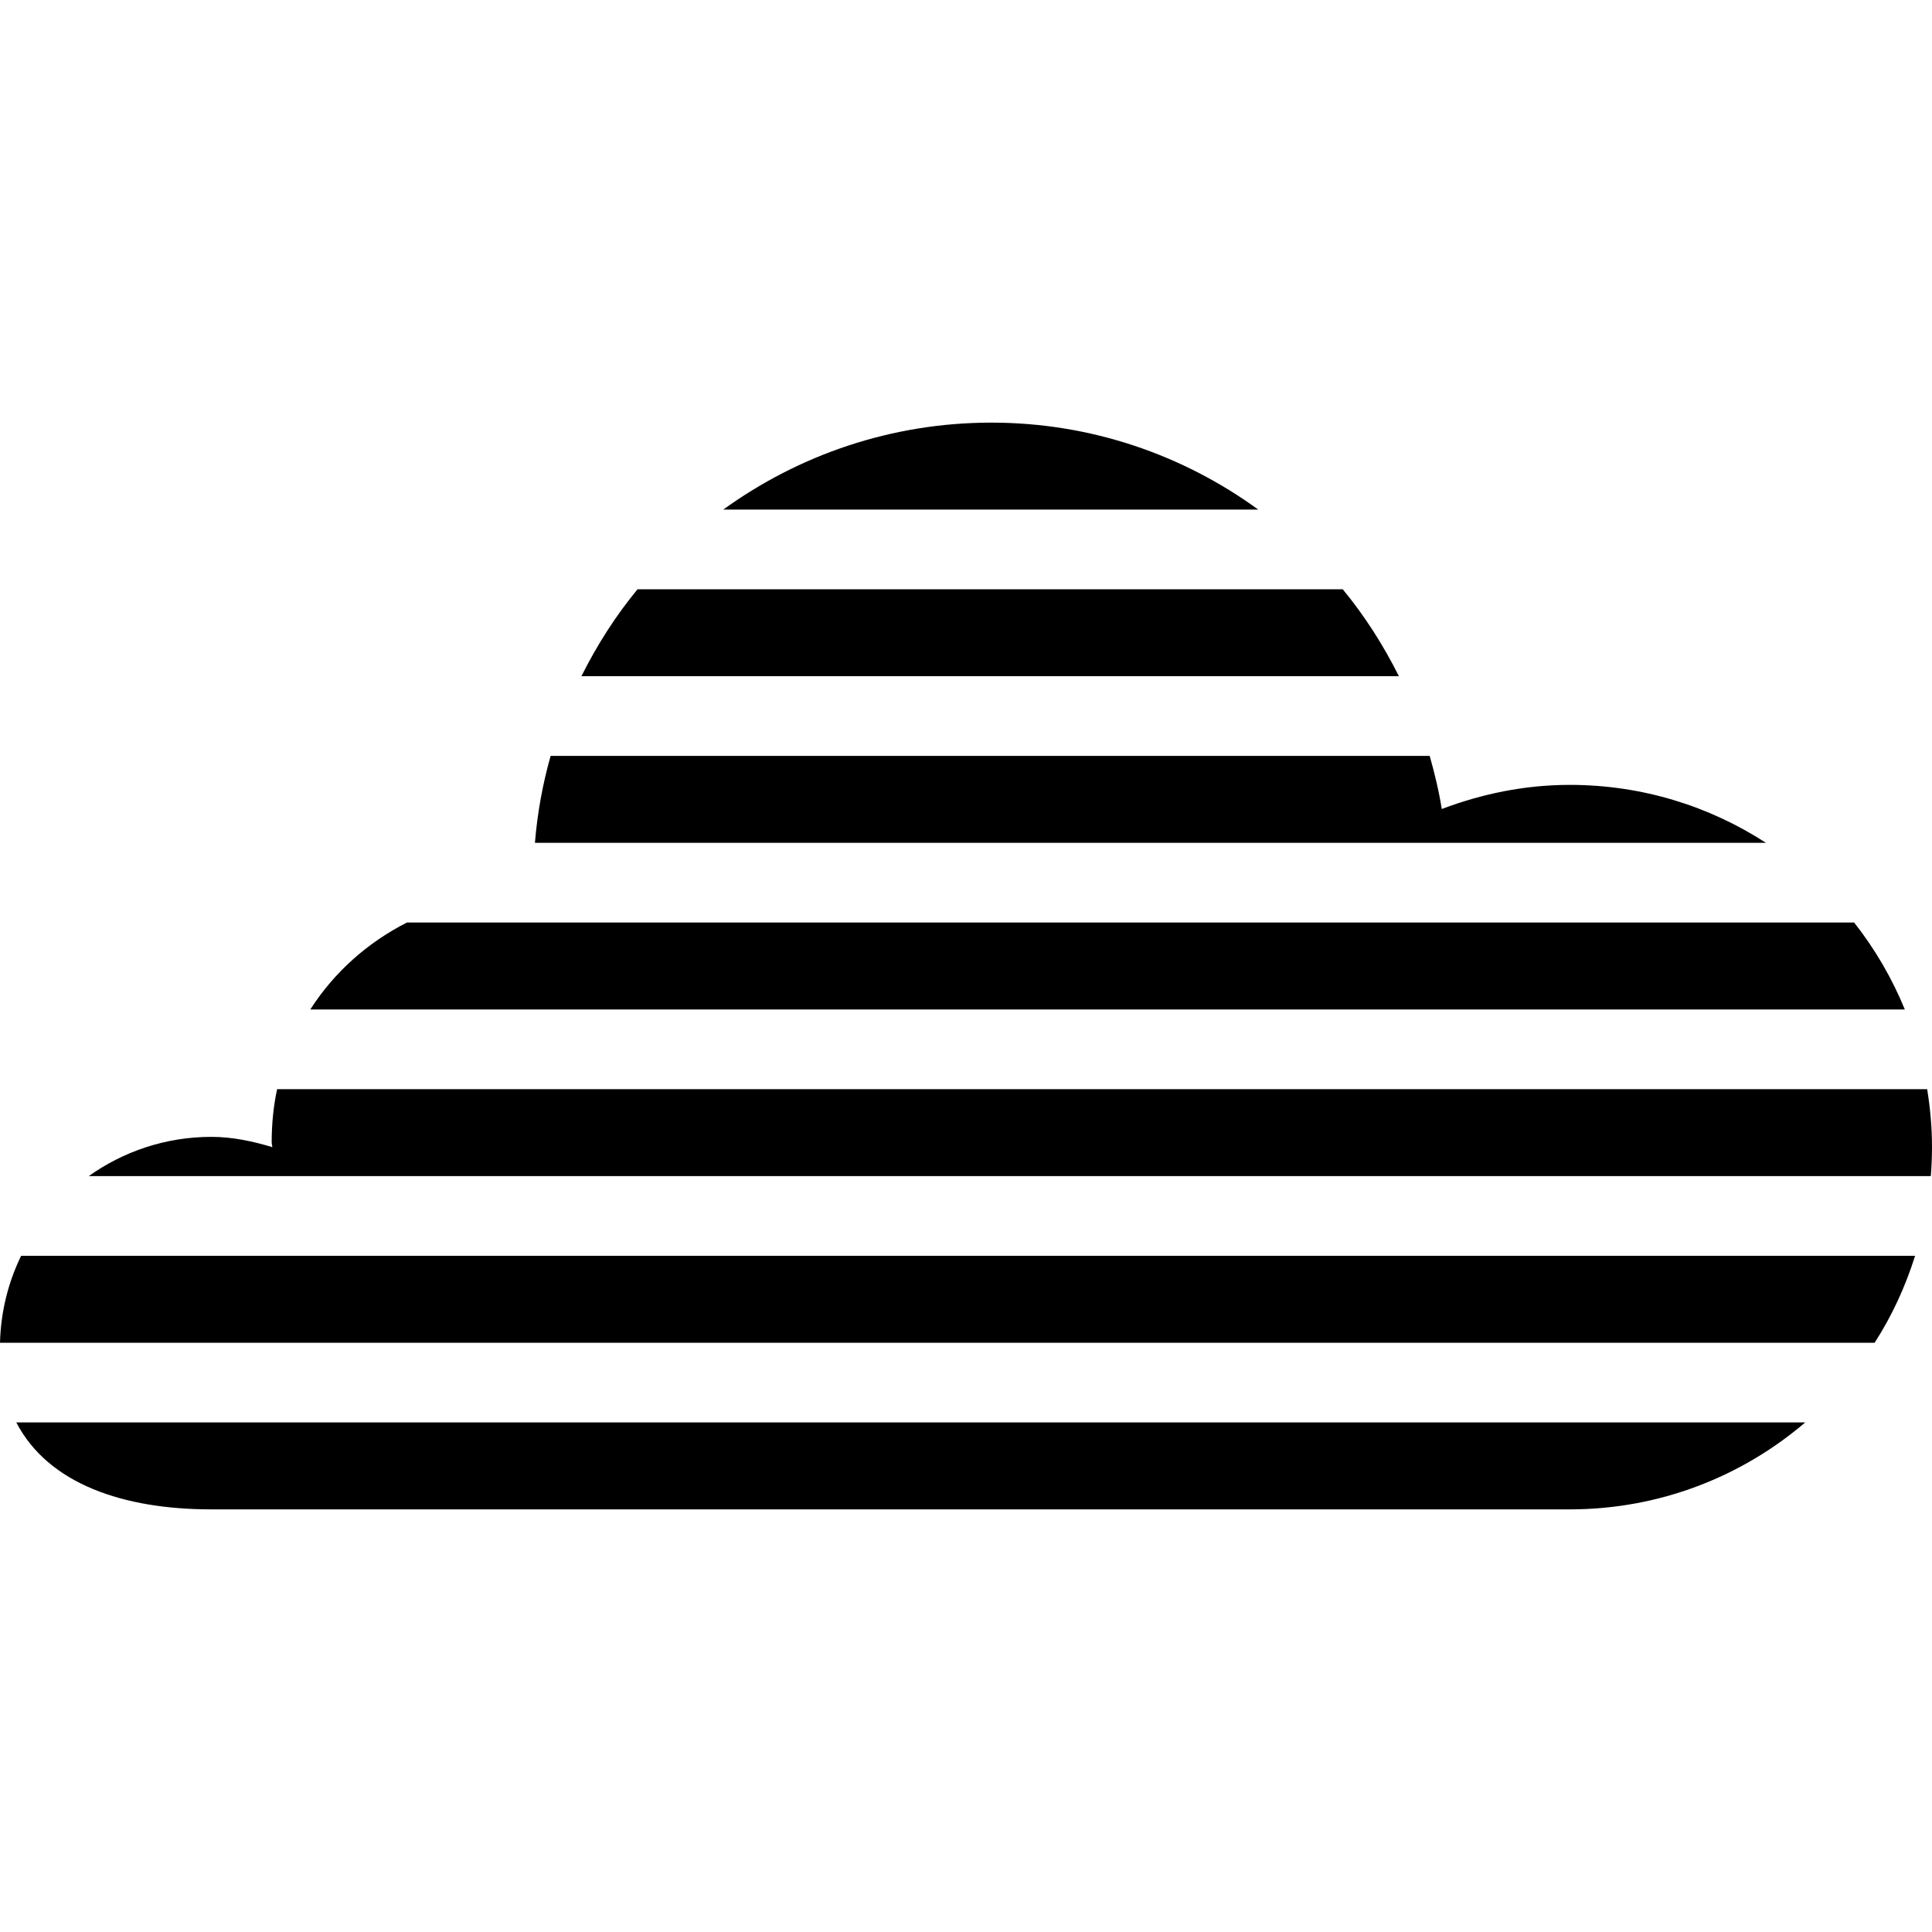
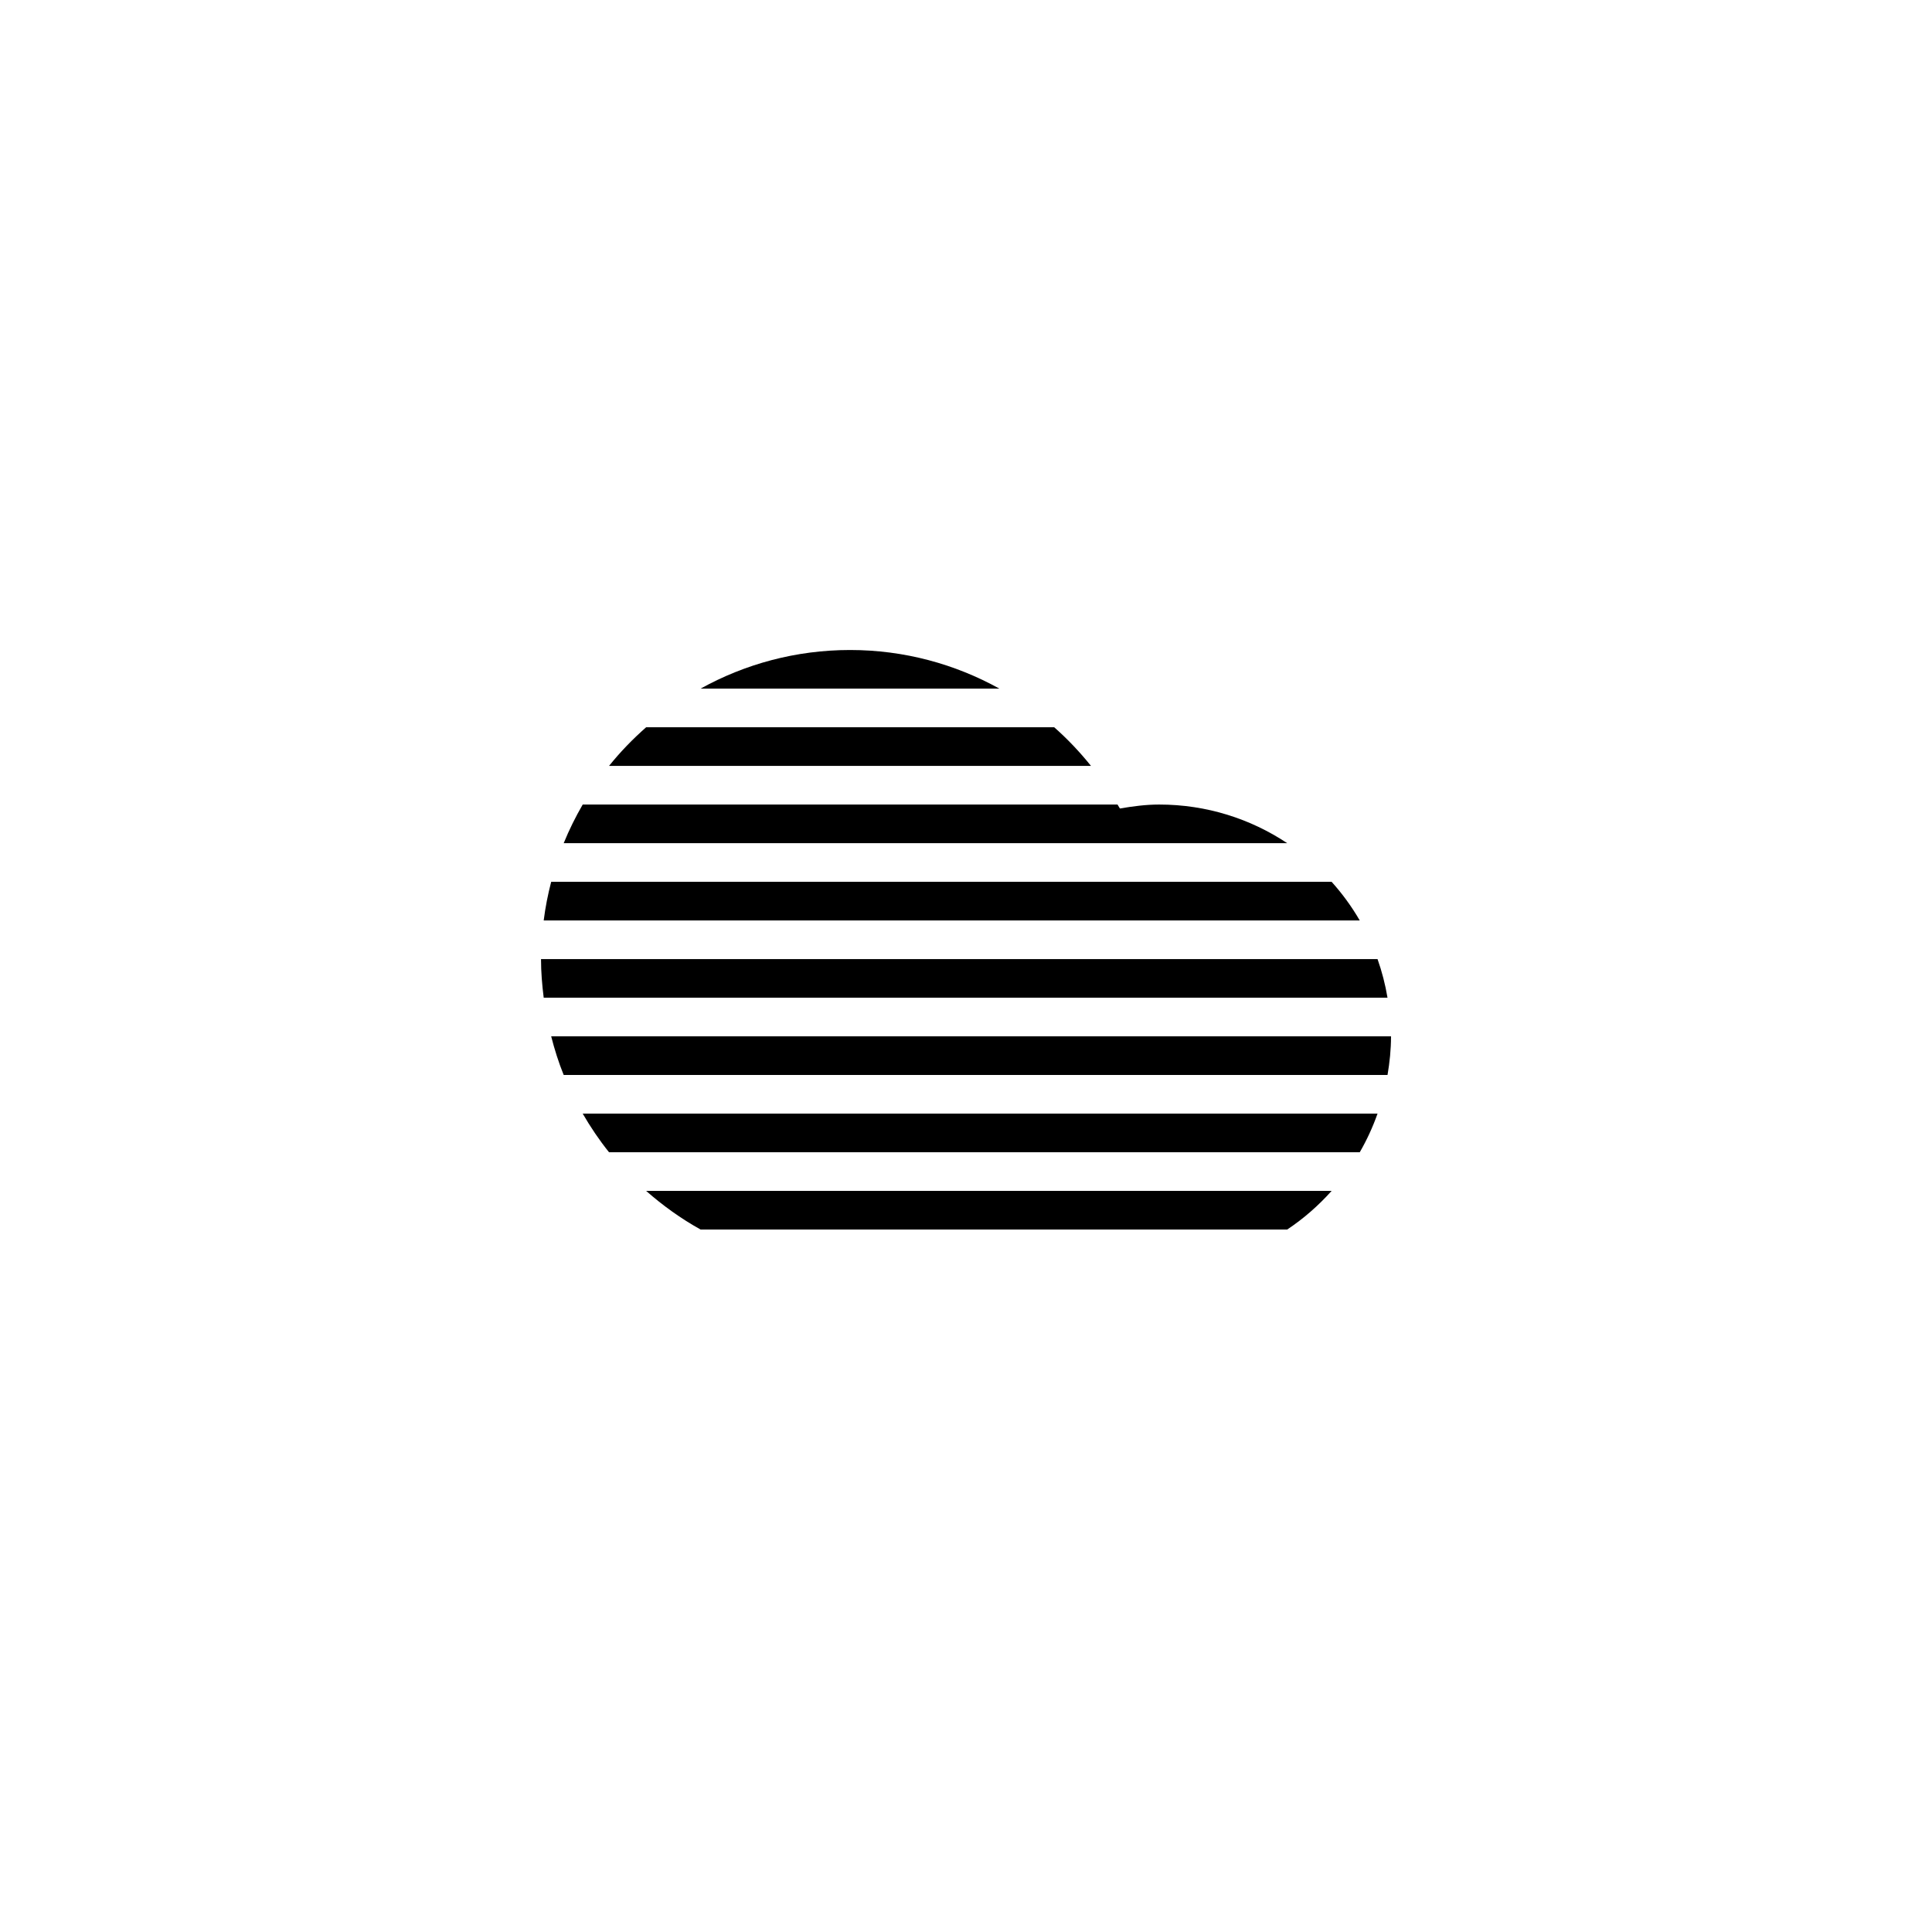
- <svg xmlns="http://www.w3.org/2000/svg" height="100" width="100">
-   <path d="M51.312,21.875c-5.183,0-9.974,1.68-13.874,4.5h27.687c-3.879-2.82-8.642-4.5-13.813-4.5zm-18.312,8.625c-1.135,1.375-2.102,2.891-2.906,4.5h42.312c-0.806-1.614-1.771-3.121-2.906-4.5h-36.5zm-4.5,8.625c-0.41,1.451-0.686,2.95-0.812,4.5h63.718c-2.932-1.897-6.403-3-10.156-3-2.34,0-4.568,0.47-6.625,1.25-0.15-0.948-0.368-1.843-0.625-2.75h-45.5zm-7.438,8.625c-2.041,1.037-3.774,2.58-5,4.5h82.532c-0.668-1.626-1.551-3.141-2.625-4.5h-74.907zm-6.718,8.625c-0.192,0.879-0.282,1.814-0.282,2.75,0,0.087,0.032,0.163,0.032,0.25-1.008-0.302-2.054-0.531-3.156-0.531-2.363,0-4.557,0.758-6.344,2.031h95.344c0.039-0.499,0.062-0.991,0.062-1.5,0-1.025-0.092-2.02-0.25-3h-85.406zm-13.25,8.625c-0.666,1.366-1.053,2.889-1.094,4.5h97.031c0.893-1.385,1.589-2.896,2.094-4.5h-98.031zm-0.25,8.625c1.66,3.194,5.561,4.5,10.094,4.5h70.312c4.652,0,8.91-1.698,12.188-4.5h-92.594z" />
+ <svg xmlns="http://www.w3.org/2000/svg" version="1.1" id="Layer_1" x="0px" y="0px" width="100px" height="100px" viewBox="0 0 100 100" enable-background="new 0 0 100 100" xml:space="preserve">
+   <path fill-rule="evenodd" clip-rule="evenodd" d="M29.177,55.641c-0.262-0.646-0.473-1.315-0.648-2h43.47  c0,0.684-0.07,1.348-0.181,2H29.177z M36.263,35.643c2.294-1.271,4.93-1.999,7.738-1.999c2.806,0,5.436,0.73,7.727,1.999H36.263z   M28.142,47.642c0.085-0.682,0.218-1.347,0.387-1.999h40.396c0.551,0.613,1.039,1.281,1.455,1.999H28.142z M29.177,43.643  c0.281-0.693,0.613-1.359,0.984-2h27.682c0.04,0.068,0.084,0.135,0.123,0.205c0.664-0.114,1.338-0.205,2.033-0.205  c2.451,0,4.729,0.738,6.627,2H29.177z M31.524,39.643c0.58-0.723,1.225-1.388,1.92-2h21.122c0.69,0.61,1.326,1.28,1.903,2H31.524z   M71.817,51.641H28.142c-0.082-0.656-0.139-1.32-0.139-1.999h43.298C71.528,50.285,71.702,50.953,71.817,51.641z M71.301,57.641  c-0.247,0.699-0.555,1.367-0.921,2H31.524c-0.505-0.629-0.957-1.299-1.363-2H71.301z M33.444,61.641h35.48  c-0.68,0.758-1.447,1.434-2.299,1.999H36.263C35.247,63.078,34.309,62.4,33.444,61.641z" />
</svg>
